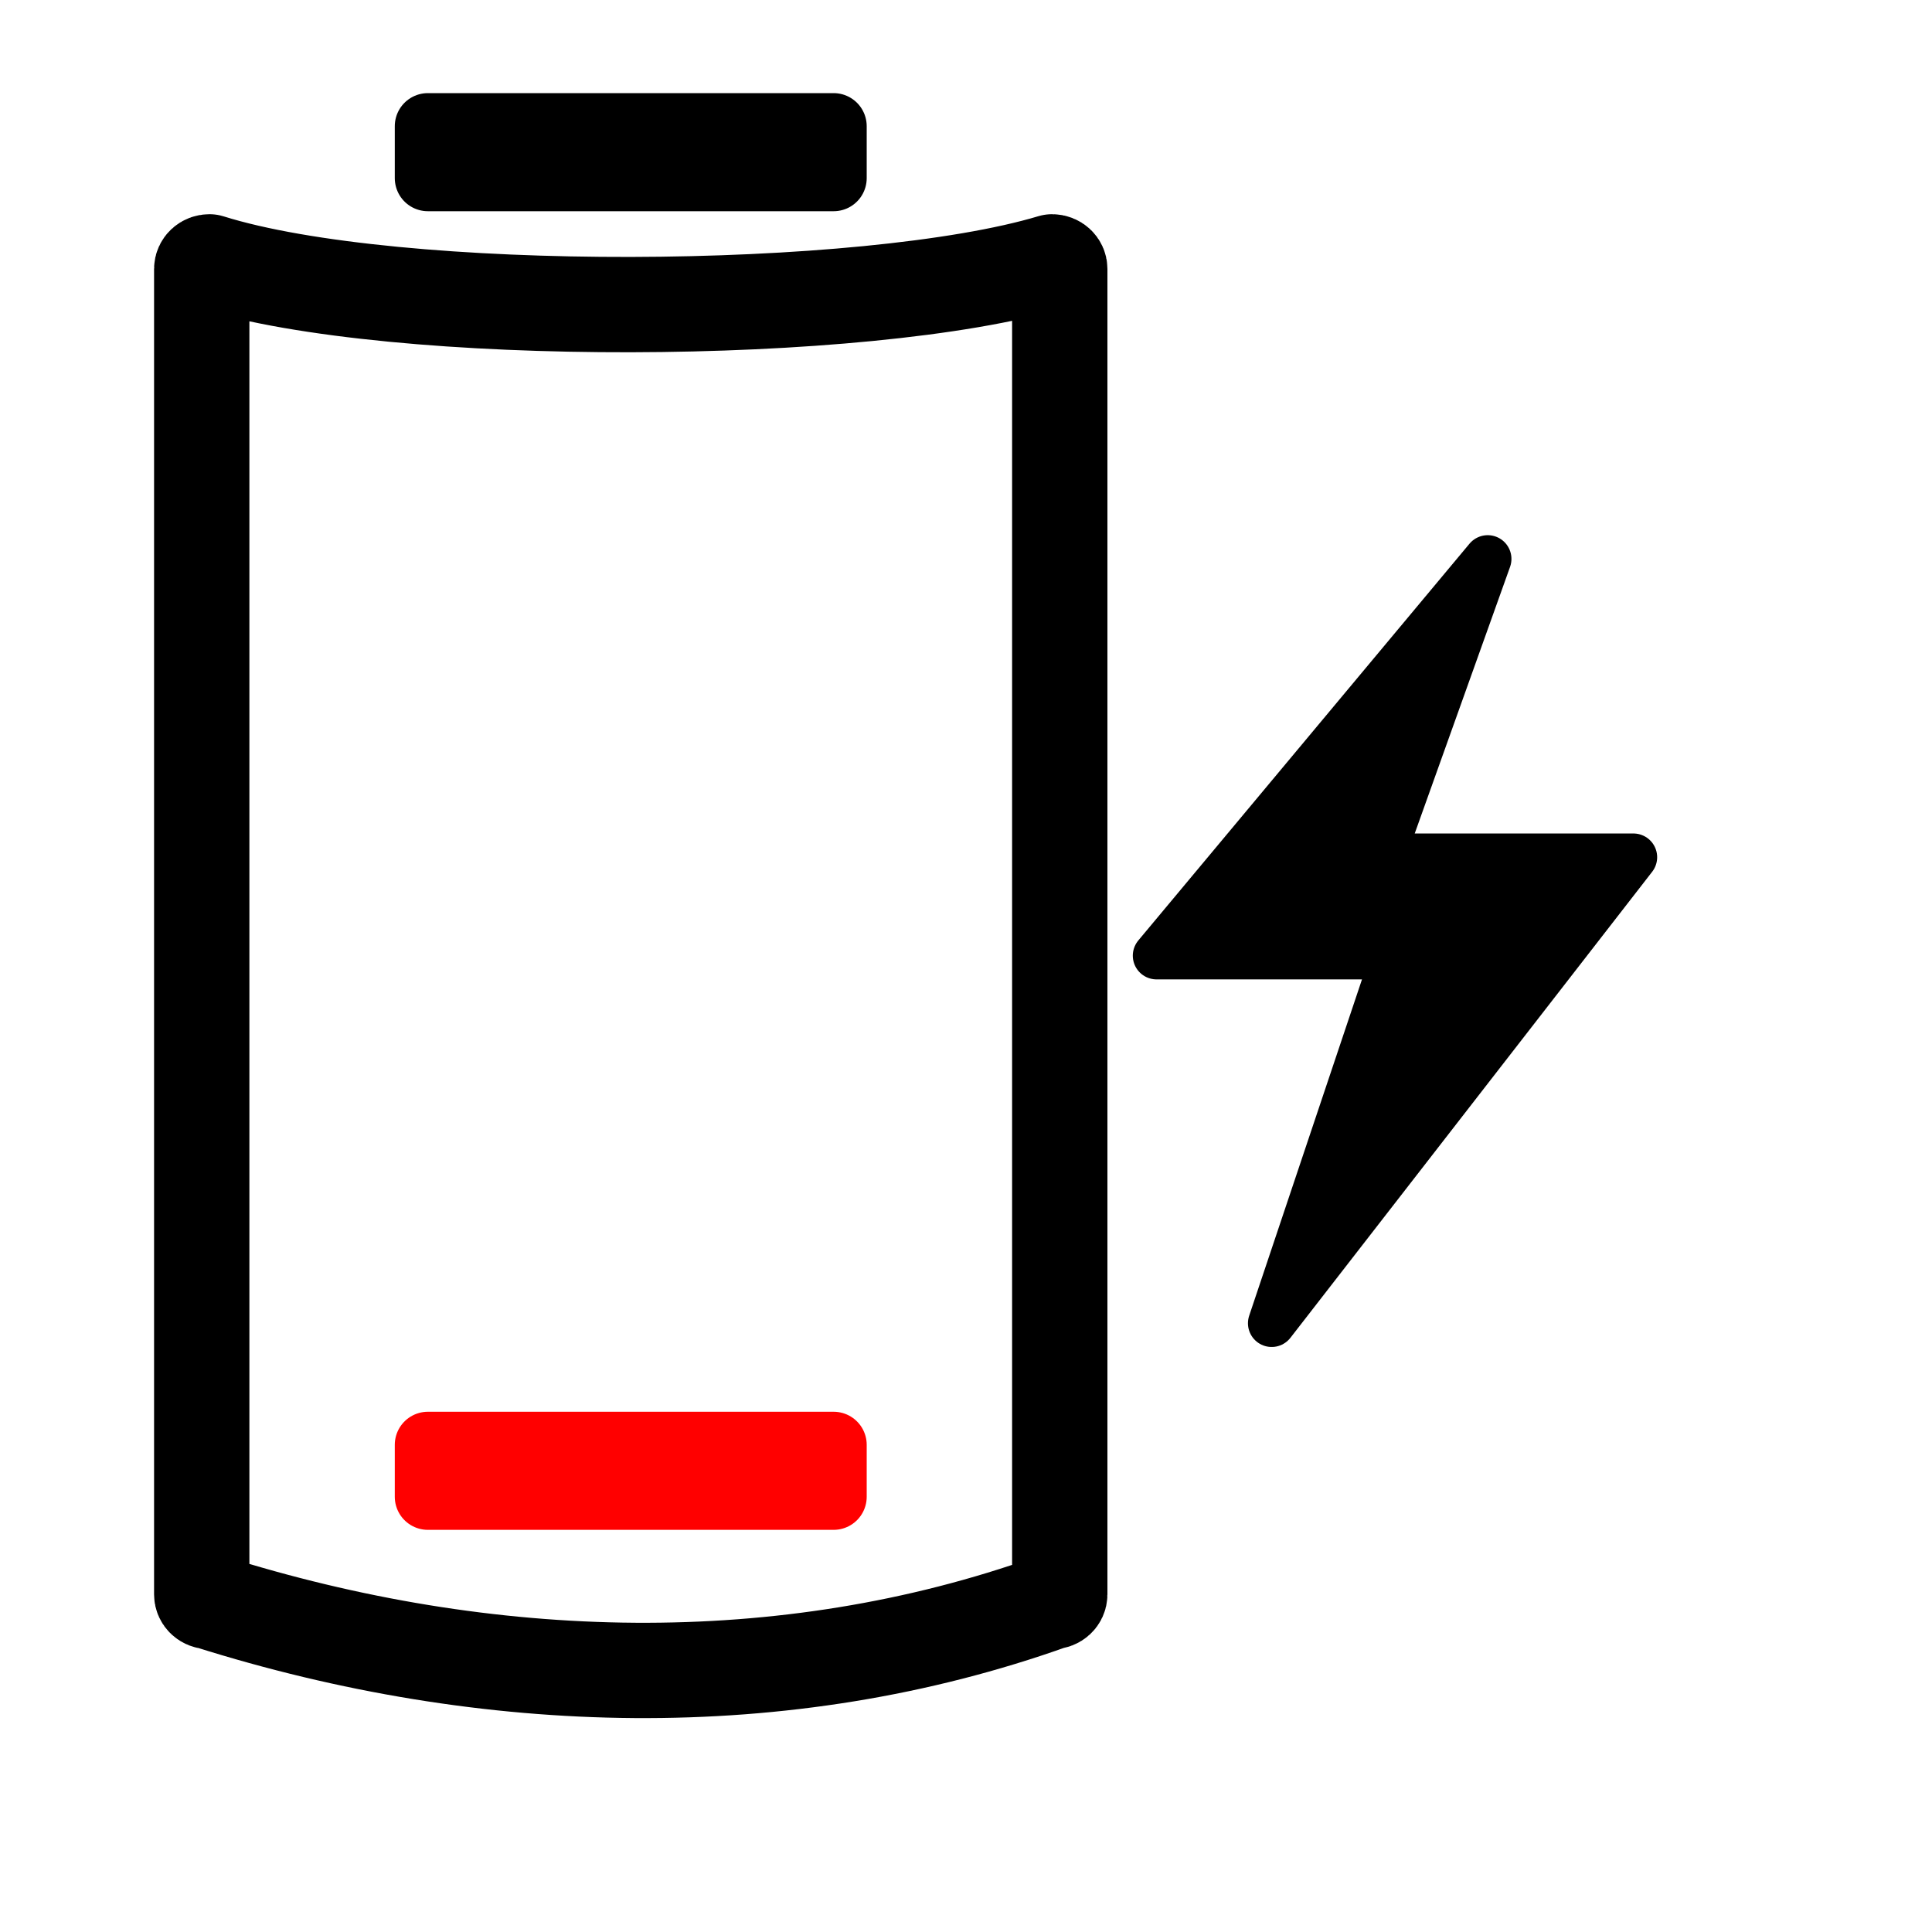
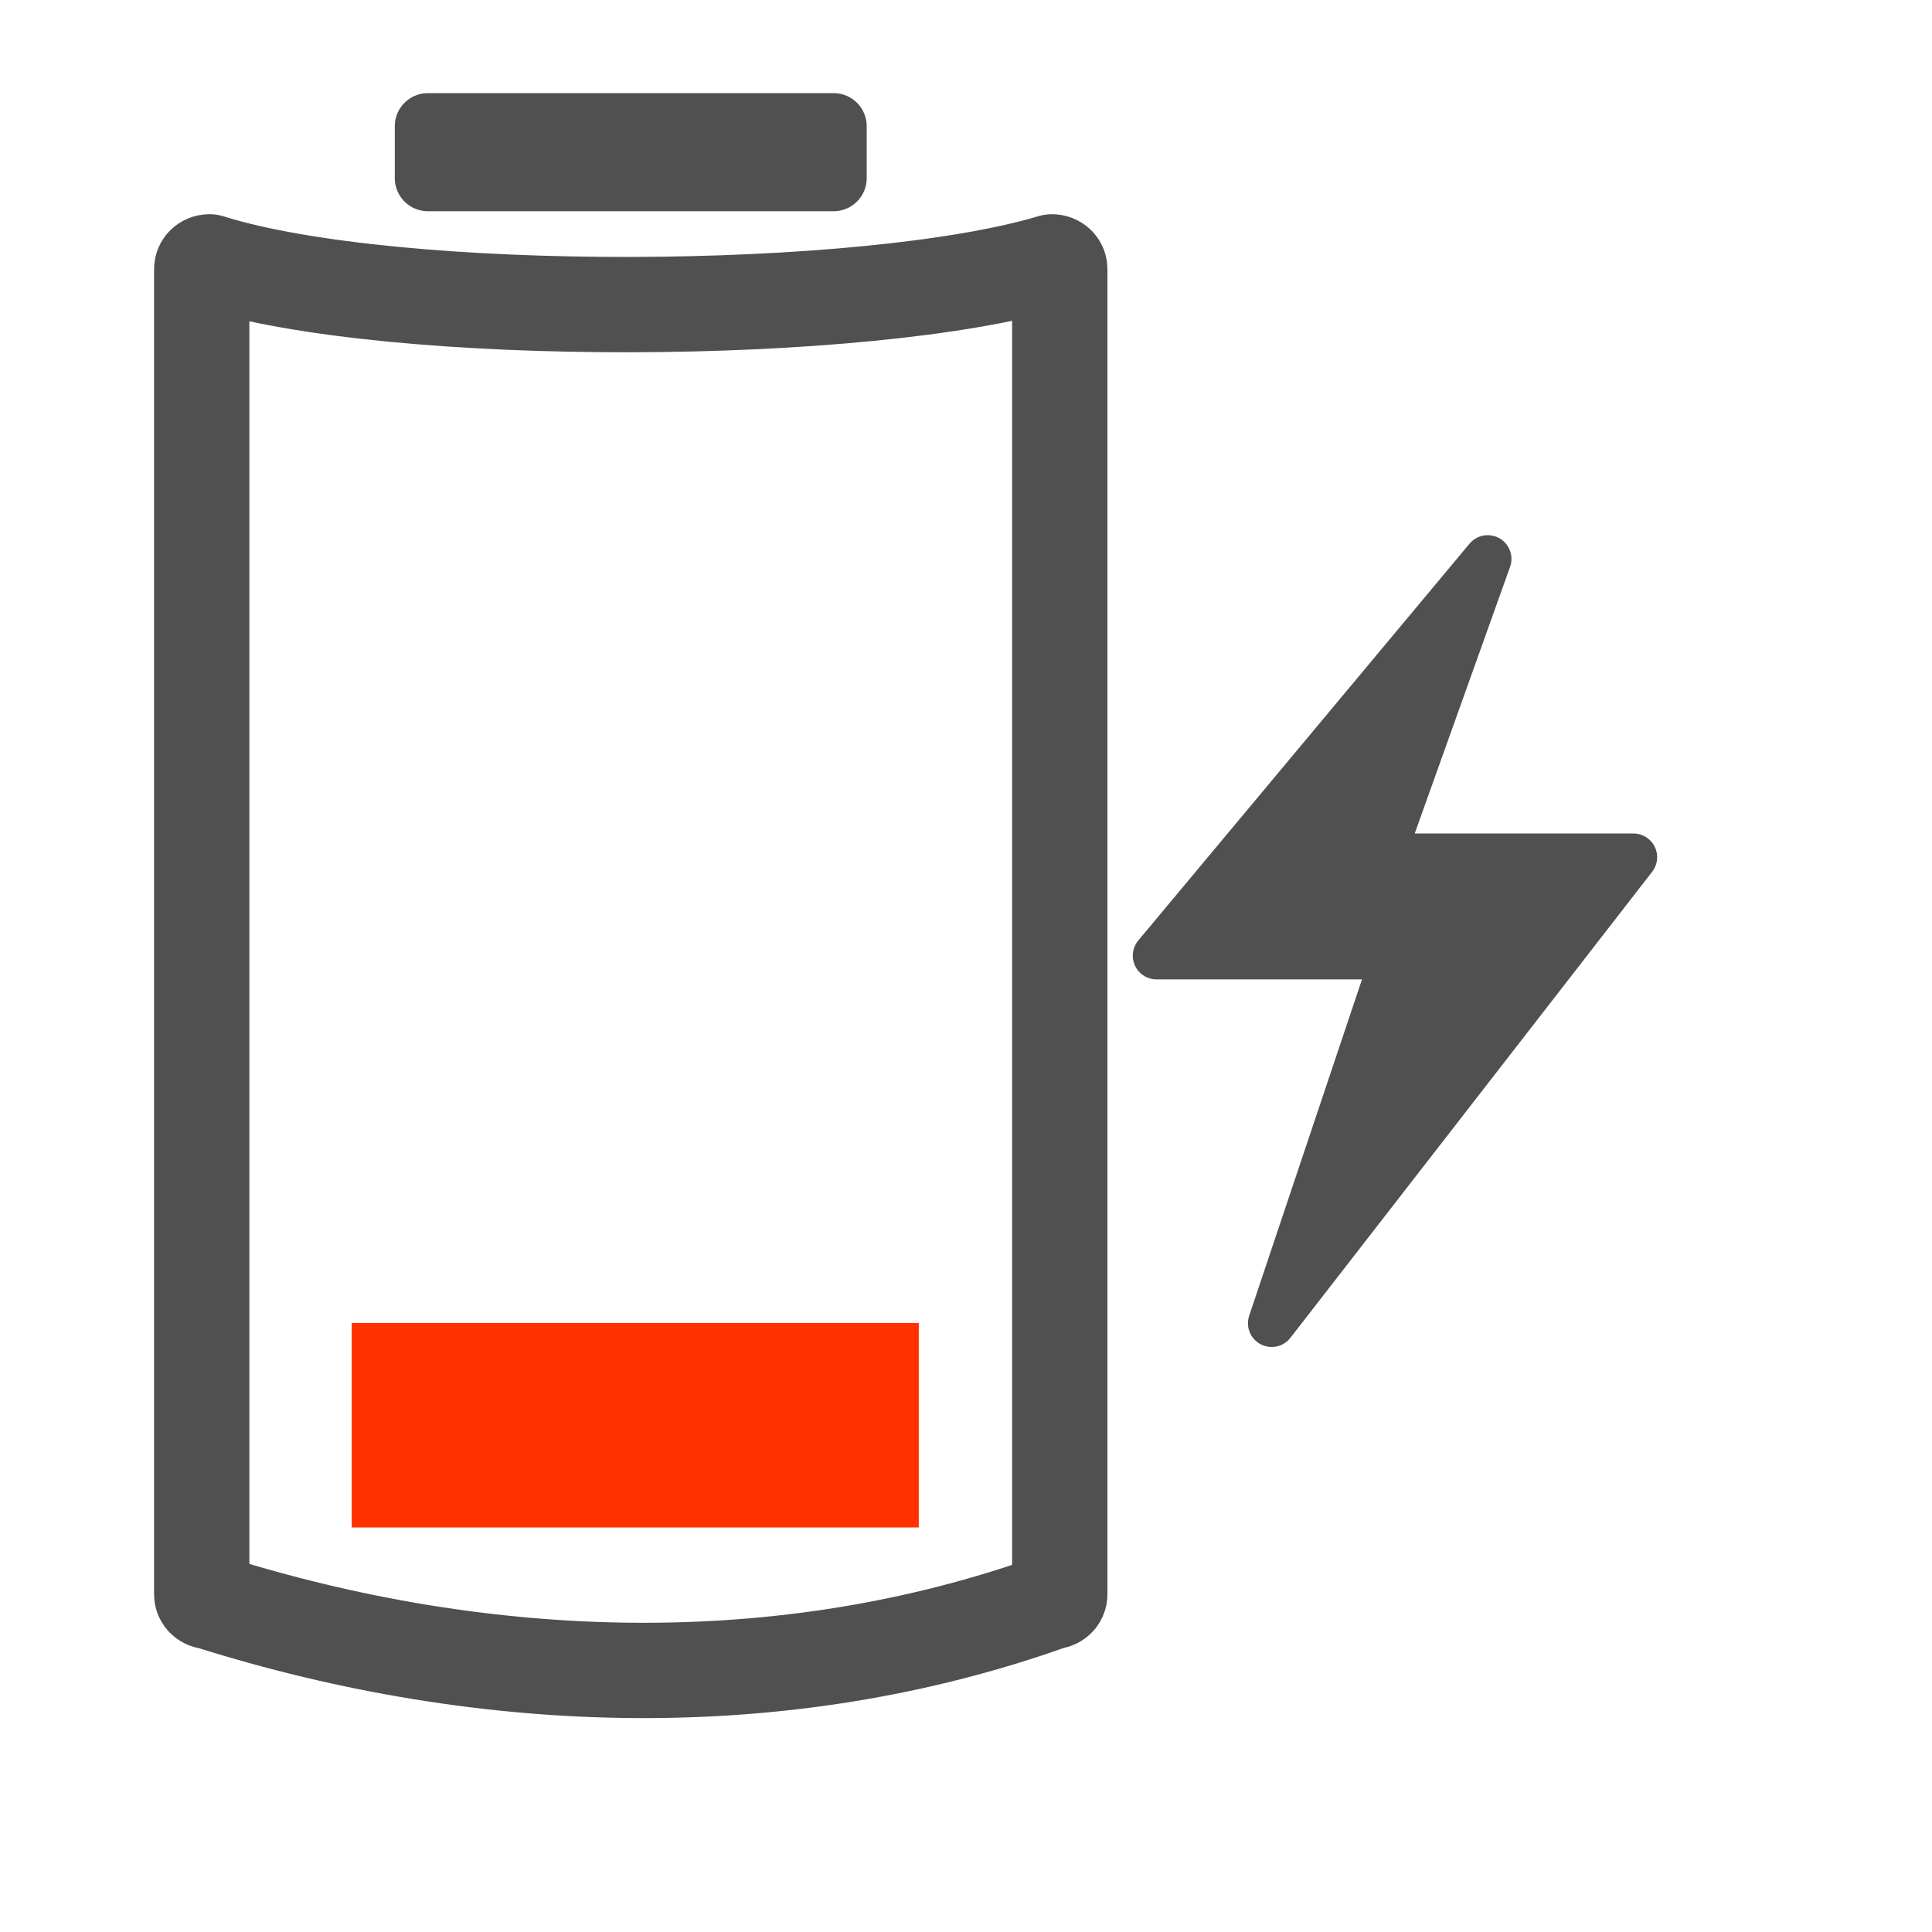
<svg xmlns="http://www.w3.org/2000/svg" xmlns:xlink="http://www.w3.org/1999/xlink" width="32pt" height="32pt" id="svg2" version="1.0">
  <defs id="defs4">
    <linearGradient id="linearGradient2180">
      <stop style="stop-color:#00fe00;stop-opacity:1;" offset="0" id="stop2182" />
      <stop style="stop-color:#00fe00;stop-opacity:0;" offset="1" id="stop2184" />
    </linearGradient>
    <linearGradient xlink:href="#linearGradient2180" id="linearGradient2186" x1="8.99" y1="20.855" x2="30.044" y2="20.855" gradientUnits="userSpaceOnUse" />
  </defs>
  <g id="layer1">
-     <path style="fill:none;fill-opacity:1;fill-rule:evenodd;stroke:#000000;stroke-width:2.105;stroke-linecap:butt;stroke-linejoin:round;stroke-miterlimit:4.6;stroke-opacity:1" d="M 4.626,5.783 C 8.726,7.07 19.133,7.013 23.233,5.783 C 23.328,5.783 23.404,5.853 23.404,5.94 L 23.404,35.211 C 23.404,35.299 23.328,35.369 23.233,35.369 C 17.315,37.484 10.772,37.309 4.626,35.369 C 4.531,35.369 4.455,35.299 4.455,35.211 L 4.455,5.94 C 4.455,5.853 4.531,5.783 4.626,5.783 z " id="rect1307" />
-     <rect style="fill:#000000;fill-opacity:1;stroke:#000000;stroke-width:1.461;stroke-linejoin:round;stroke-miterlimit:4;stroke-dasharray:none;stroke-opacity:1" id="rect2184" width="8.961" height="1.147" x="9.449" y="2.787" />
-     <rect style="fill:#000000;fill-opacity:1;stroke:#ff0000;stroke-width:1.461;stroke-linejoin:round;stroke-miterlimit:4;stroke-dasharray:none;stroke-opacity:1" id="rect1317" width="8.961" height="1.147" x="9.449" y="31.908" />
-     <path id="path3914" d="M 32.855,12.343 L 25.541,21.105 L 30.807,21.105 L 28.084,29.223 L 36.073,18.931 L 30.499,18.931 L 32.855,12.343 z " style="color:#000000;fill:#000000;fill-opacity:1;fill-rule:nonzero;stroke:#000000;stroke-width:1.048;stroke-linecap:butt;stroke-linejoin:round;marker:none;marker-start:none;marker-mid:none;marker-end:none;stroke-miterlimit:10;stroke-dasharray:none;stroke-dashoffset:0;stroke-opacity:1;visibility:visible;display:block;overflow:visible" />
+     <path style="fill:none;fill-opacity:1;fill-rule:evenodd;stroke:#505050;stroke-width:2.105;stroke-linecap:butt;stroke-linejoin:round;stroke-miterlimit:4.6;stroke-opacity:1" d="M 4.626,5.783 C 8.726,7.07 19.133,7.013 23.233,5.783 C 23.328,5.783 23.404,5.853 23.404,5.94 L 23.404,35.211 C 23.404,35.299 23.328,35.369 23.233,35.369 C 17.315,37.484 10.772,37.309 4.626,35.369 C 4.531,35.369 4.455,35.299 4.455,35.211 L 4.455,5.94 C 4.455,5.853 4.531,5.783 4.626,5.783 z " id="rect1307" />
+     <rect style="fill:#505050;fill-opacity:1;stroke:#505050;stroke-width:1.461;stroke-linejoin:round;stroke-miterlimit:4;stroke-dasharray:none;stroke-opacity:1" id="rect2184" width="8.961" height="1.147" x="9.449" y="2.787" />
+     <path id="path3914" d="M 32.855,12.343 L 25.541,21.105 L 30.807,21.105 L 28.084,29.223 L 36.073,18.931 L 30.499,18.931 L 32.855,12.343 z " style="color:#000000;fill:#505050;fill-opacity:1;fill-rule:nonzero;stroke:#505050;stroke-width:1.048;stroke-linecap:butt;stroke-linejoin:round;marker:none;marker-start:none;marker-mid:none;marker-end:none;stroke-miterlimit:10;stroke-dasharray:none;stroke-dashoffset:0;stroke-opacity:1;visibility:visible;display:block;overflow:visible" />
+     <rect style="fill:#ff3200;fill-opacity:1;fill-rule:evenodd;stroke:#ff3200;stroke-width:0.771;stroke-linecap:round;stroke-linejoin:miter;stroke-miterlimit:4;stroke-dasharray:none;stroke-opacity:1" id="rect1339" width="11.753" height="3.745" x="8.152" y="29.602" />
  </g>
</svg>
